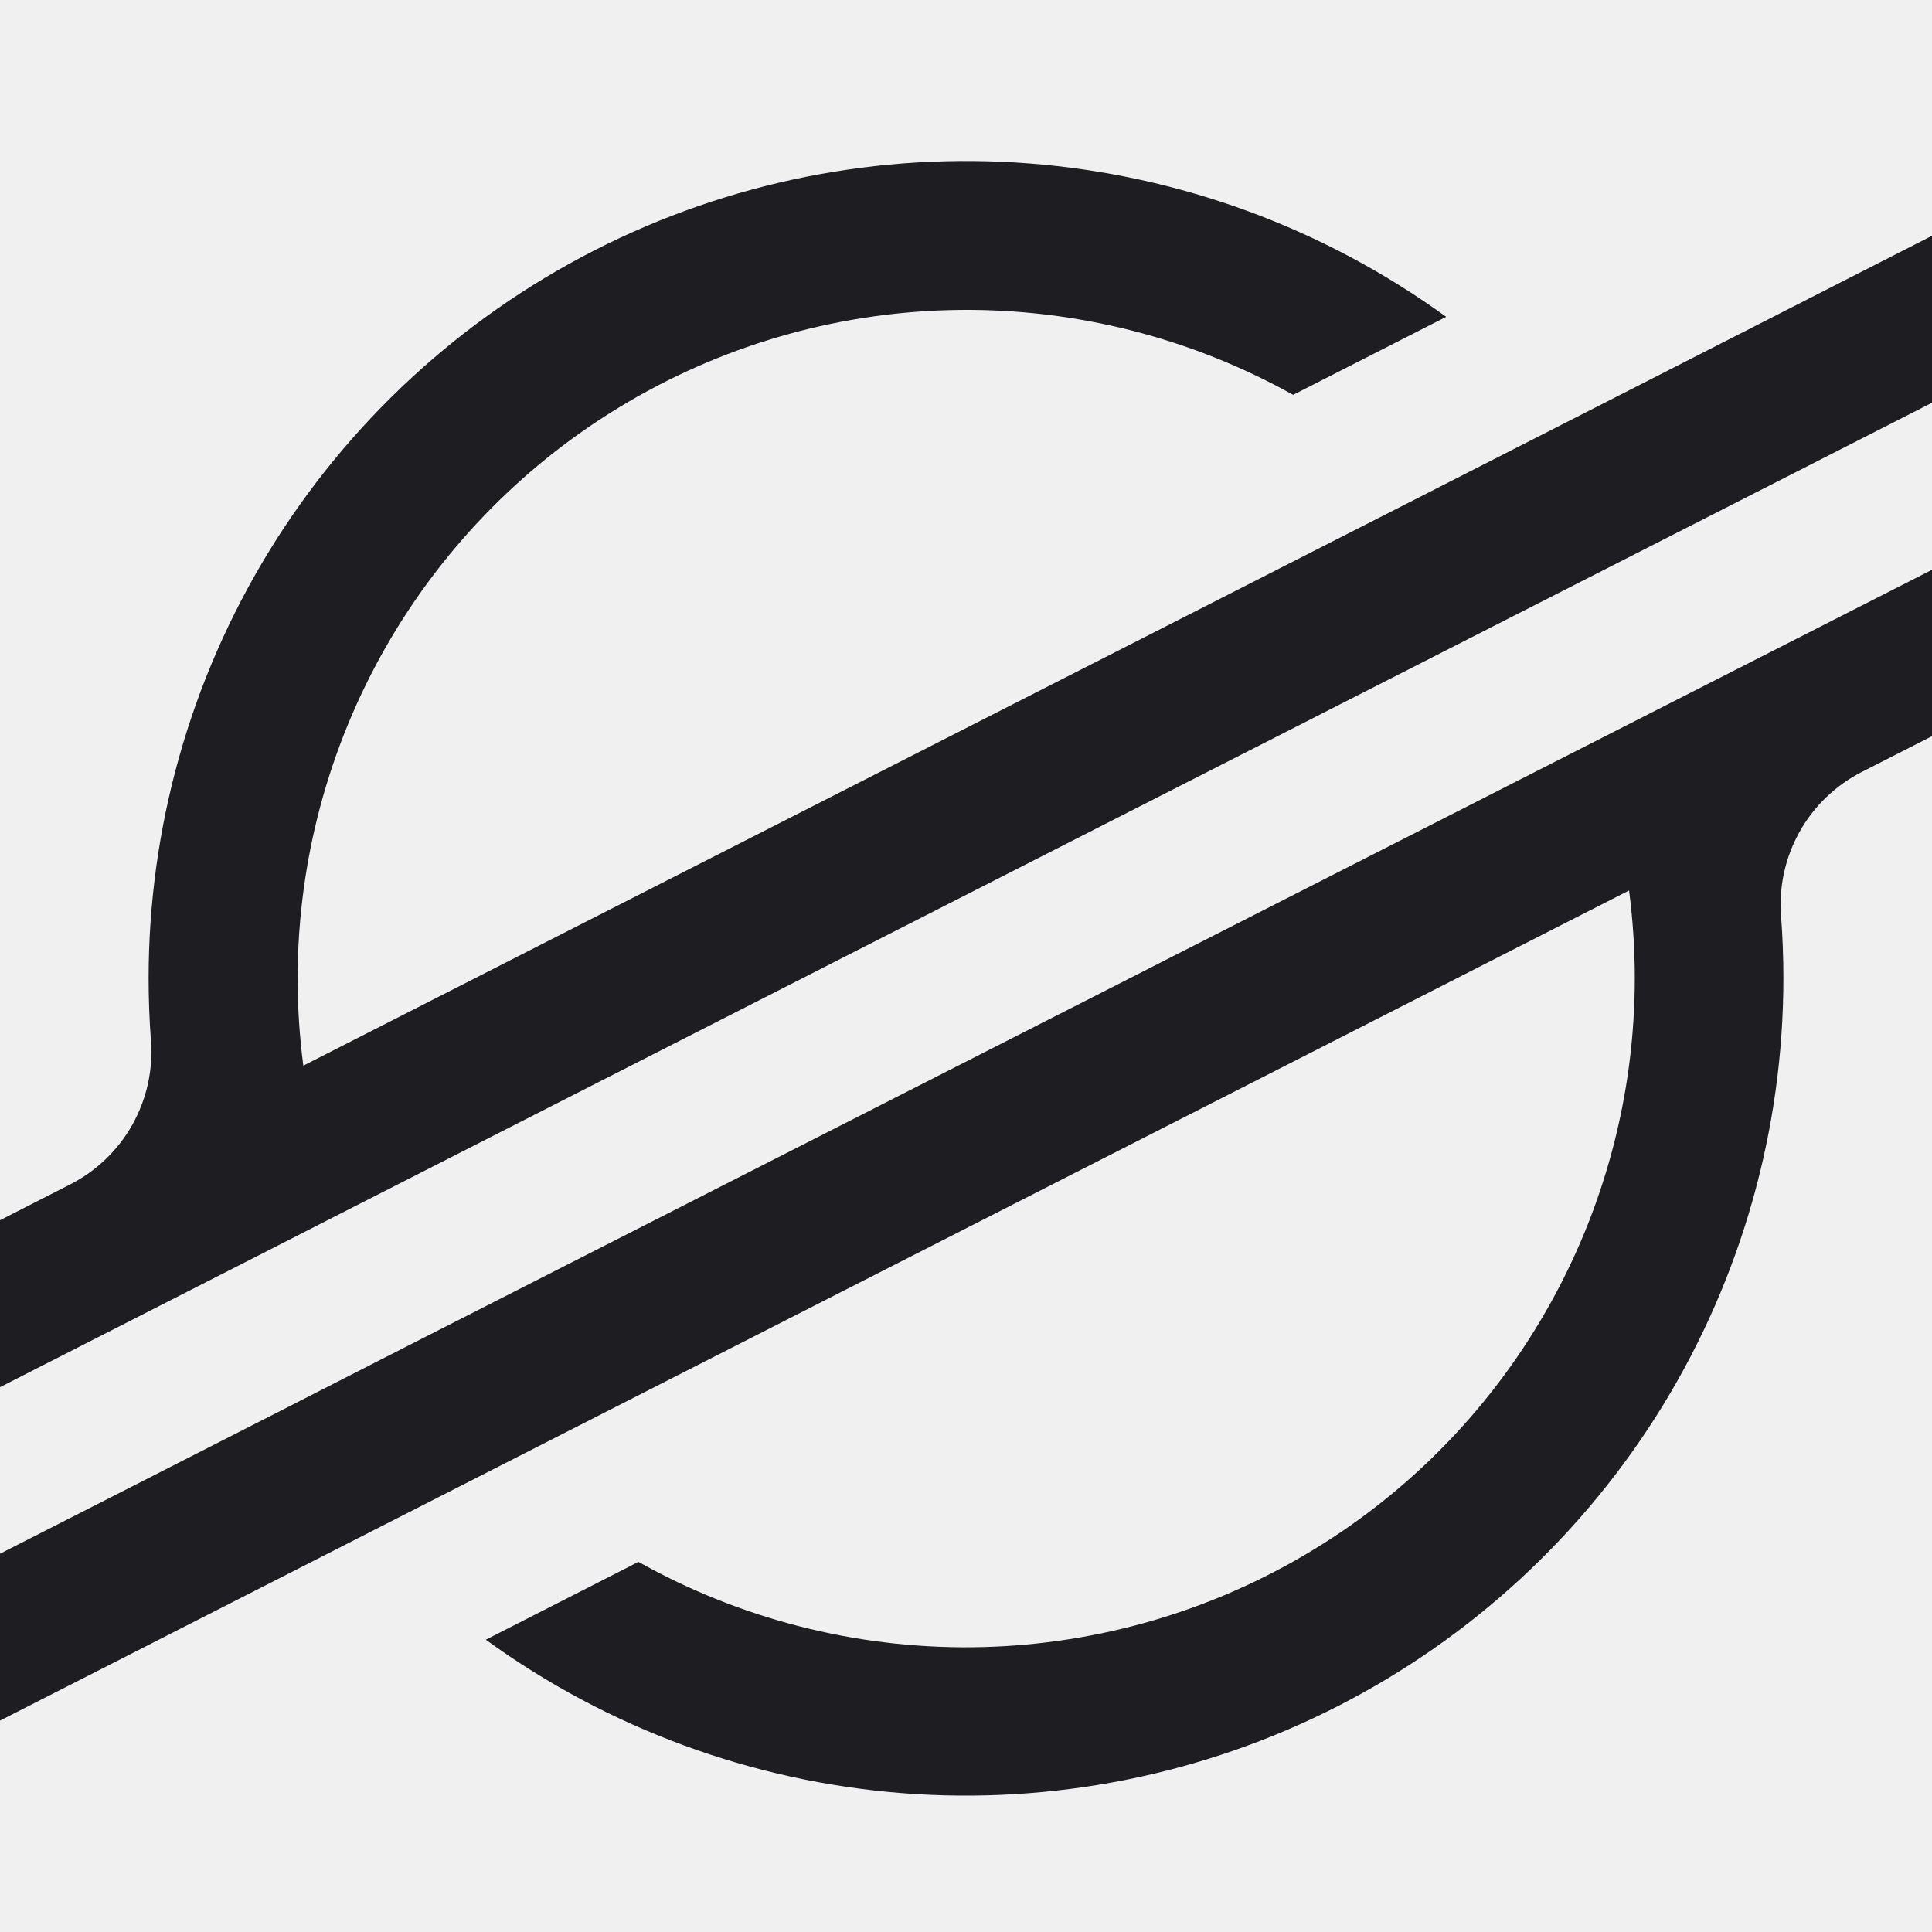
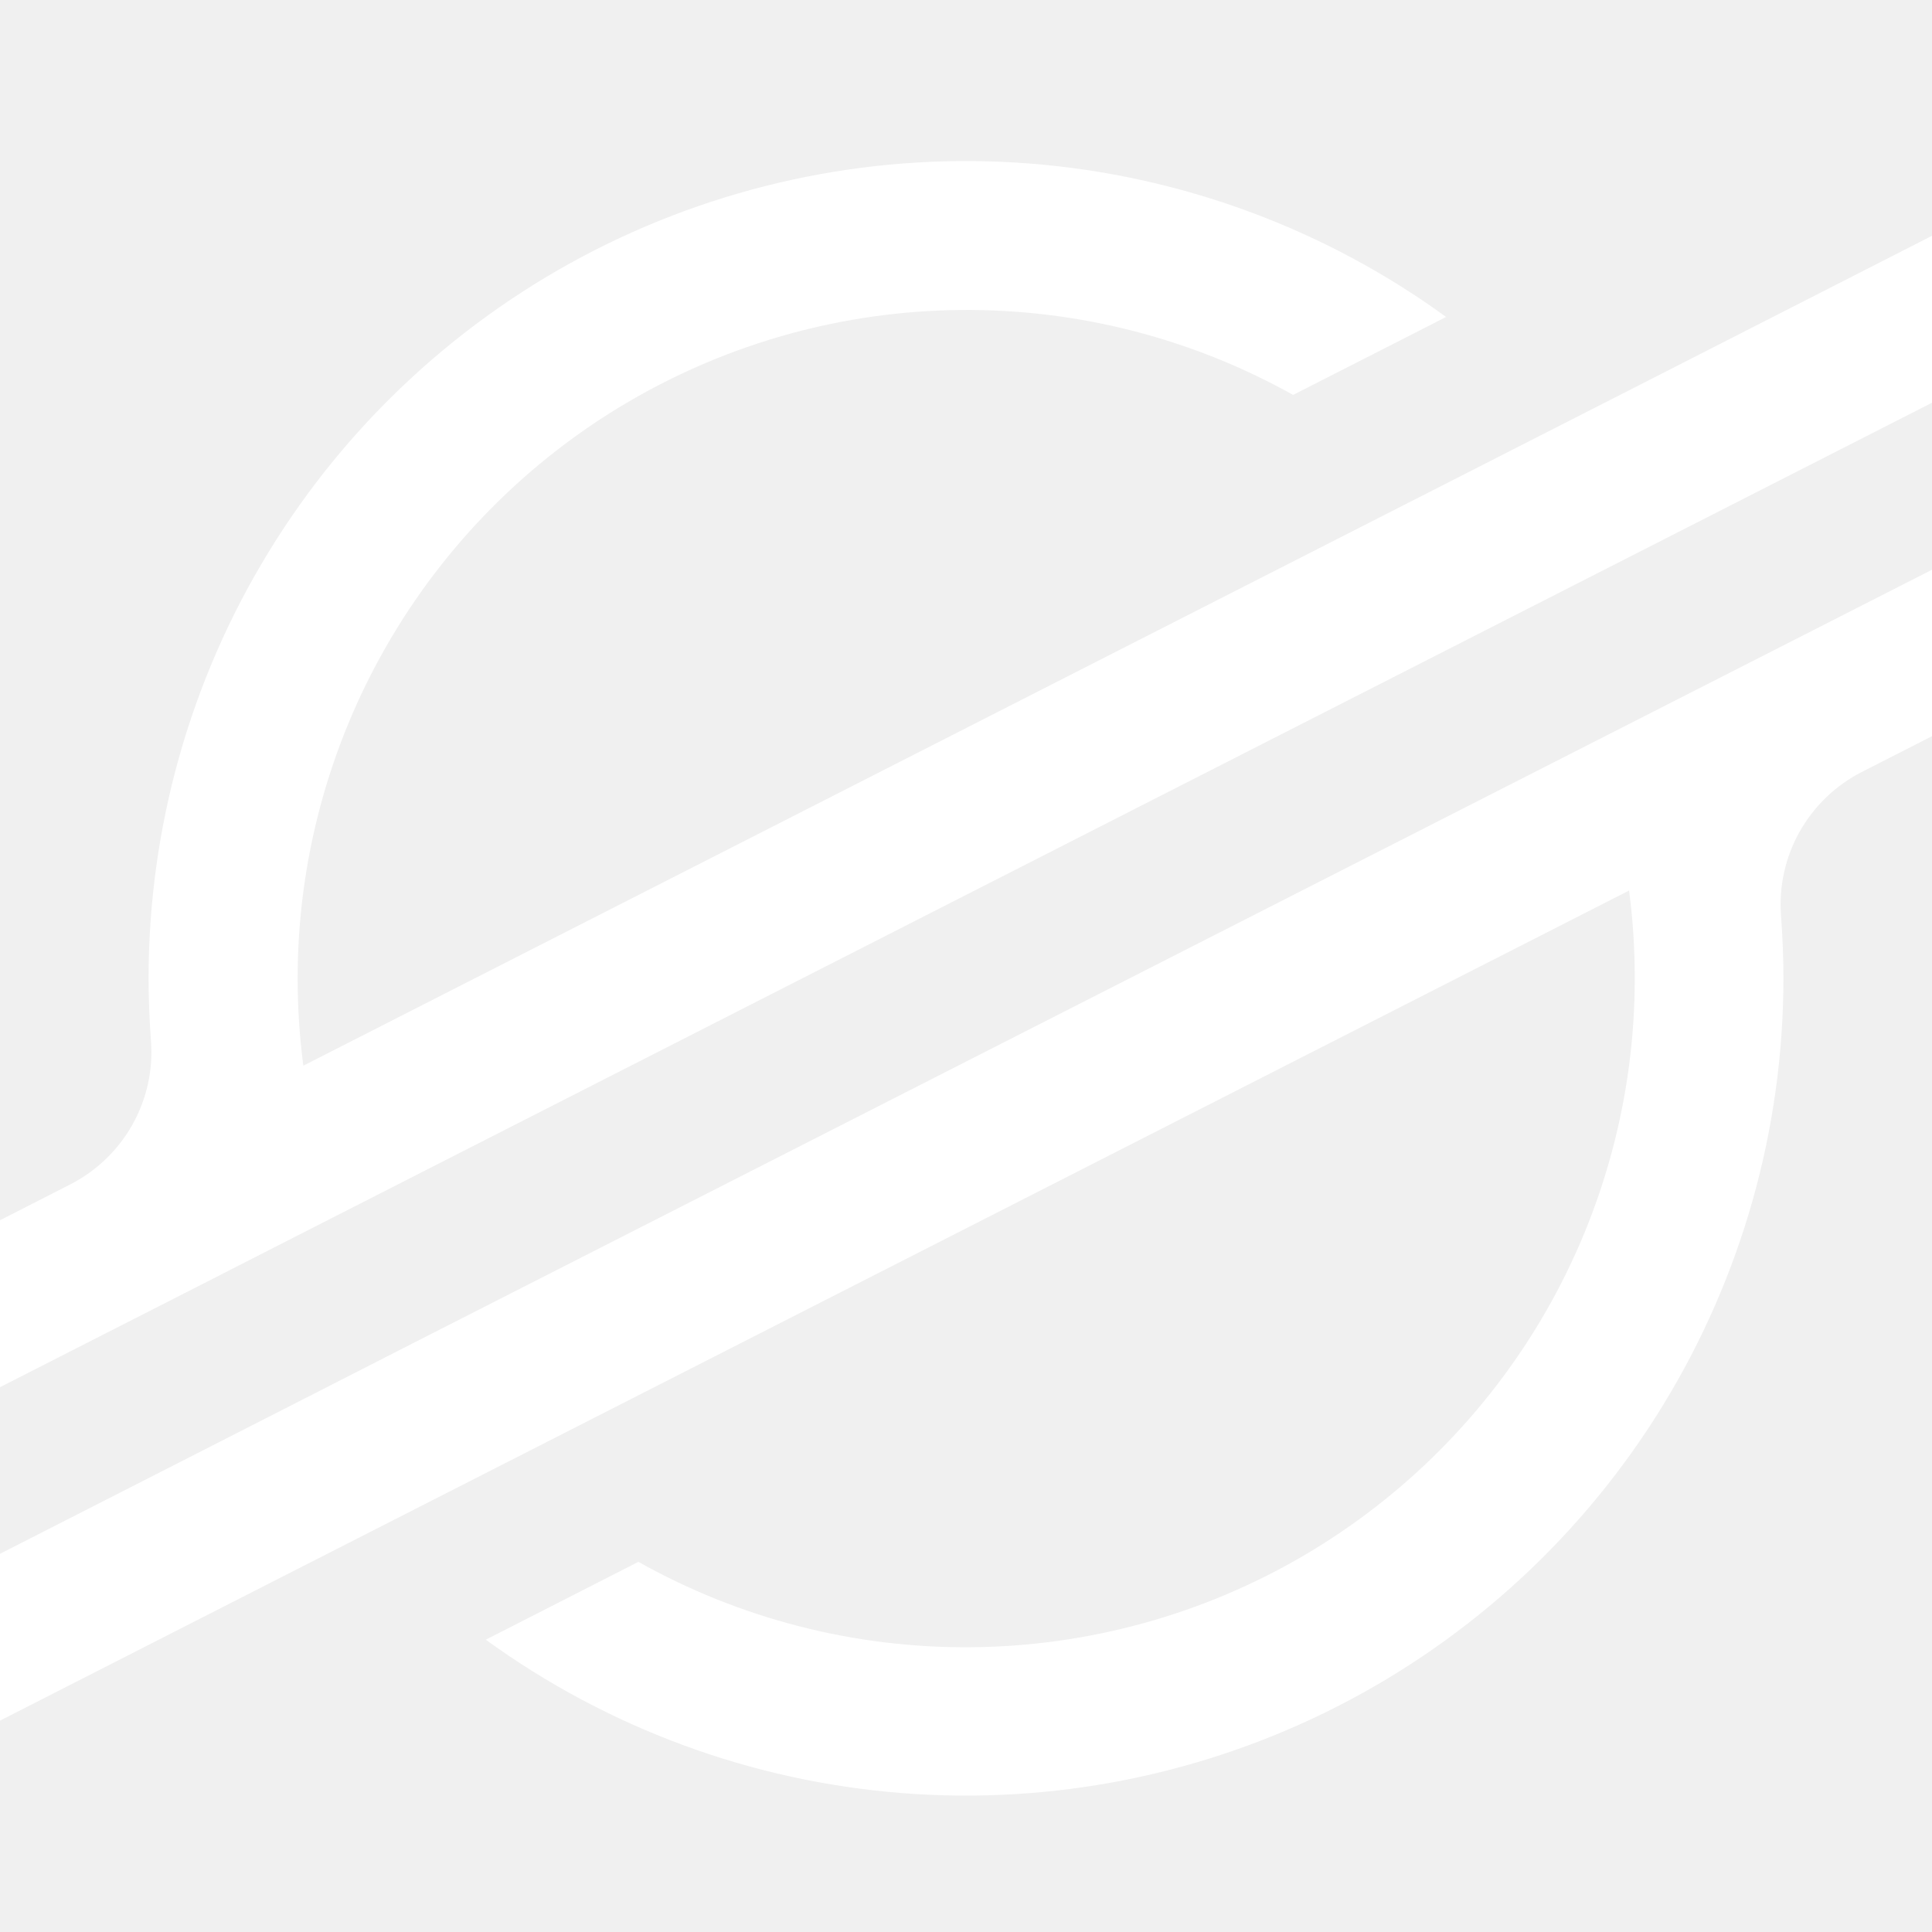
- <svg xmlns="http://www.w3.org/2000/svg" width="24" height="24" viewBox="0 0 24 24" fill="none">
-   <path d="M20.613 4.657L17.723 6.13L3.768 13.238C3.721 12.878 3.697 12.515 3.697 12.152C3.699 10.704 4.079 9.281 4.8 8.025C5.521 6.769 6.558 5.723 7.807 4.991C9.057 4.258 10.476 3.865 11.924 3.85C13.372 3.835 14.799 4.199 16.064 4.905L17.718 4.062L17.965 3.936C16.449 2.837 14.659 2.177 12.793 2.031C10.926 1.885 9.056 2.258 7.388 3.108C5.72 3.959 4.319 5.254 3.341 6.85C2.363 8.447 1.846 10.283 1.846 12.155C1.846 12.414 1.856 12.671 1.875 12.928C1.903 13.291 1.822 13.654 1.644 13.972C1.465 14.29 1.197 14.547 0.872 14.713L0 15.158V17.232L2.568 15.923L3.4 15.499L4.219 15.081L18.93 7.586L20.583 6.744L24 5.003V2.929L20.613 4.657Z" fill="#1D1D22" />
-   <path d="M24 7.078L5.055 16.724L3.402 17.568L0 19.301V21.374L3.378 19.653L6.268 18.18L20.237 11.062C20.284 11.425 20.308 11.79 20.308 12.155C20.307 13.605 19.927 15.03 19.205 16.287C18.484 17.545 17.446 18.592 16.194 19.324C14.943 20.057 13.522 20.449 12.072 20.463C10.622 20.476 9.194 20.11 7.929 19.401L7.828 19.455L6.035 20.369C7.549 21.468 9.339 22.128 11.205 22.275C13.072 22.421 14.942 22.049 16.61 21.199C18.278 20.349 19.678 19.055 20.657 17.459C21.635 15.863 22.153 14.027 22.154 12.155C22.154 11.894 22.144 11.633 22.125 11.375C22.097 11.012 22.178 10.649 22.356 10.331C22.534 10.014 22.802 9.756 23.127 9.59L24 9.145V7.078Z" fill="#1D1D22" />
+ <svg xmlns="http://www.w3.org/2000/svg" width="20" height="20" viewBox="0 0 20 20" fill="none">
+   <path d="M17.177 3.881L14.769 5.108L3.14 11.032C3.101 10.732 3.081 10.43 3.081 10.127C3.082 8.92 3.399 7.735 4 6.688C4.601 5.641 5.465 4.769 6.506 4.159C7.547 3.549 8.73 3.221 9.937 3.209C11.143 3.196 12.333 3.499 13.386 4.088L14.765 3.386L14.97 3.281C13.708 2.364 12.216 1.815 10.661 1.693C9.105 1.571 7.546 1.882 6.156 2.59C4.766 3.299 3.599 4.378 2.784 5.709C1.969 7.039 1.538 8.569 1.538 10.13C1.538 10.345 1.547 10.56 1.563 10.774C1.586 11.076 1.519 11.379 1.37 11.644C1.221 11.908 0.997 12.123 0.727 12.261L0 12.632V14.36L2.14 13.27L2.833 12.916L3.516 12.568L15.775 6.322L17.153 5.62L20 4.169V2.441L17.177 3.881Z" fill="white" />
+   <path d="M20 5.898L4.212 13.937L2.835 14.64L0 16.085V17.812L2.815 16.377L5.223 15.15L16.864 9.219C16.904 9.521 16.923 9.825 16.923 10.129C16.923 11.338 16.606 12.525 16.005 13.573C15.403 14.621 14.538 15.493 13.495 16.104C12.453 16.714 11.268 17.041 10.06 17.052C8.852 17.064 7.662 16.759 6.608 16.168L6.523 16.212L5.029 16.974C6.291 17.89 7.782 18.44 9.338 18.562C10.893 18.684 12.452 18.374 13.842 17.666C15.232 16.958 16.399 15.879 17.214 14.549C18.029 13.219 18.461 11.689 18.462 10.129C18.462 9.912 18.453 9.694 18.437 9.479C18.414 9.177 18.481 8.874 18.63 8.609C18.779 8.345 19.002 8.13 19.272 7.992L20 7.621V5.898Z" fill="white" />
</svg>
